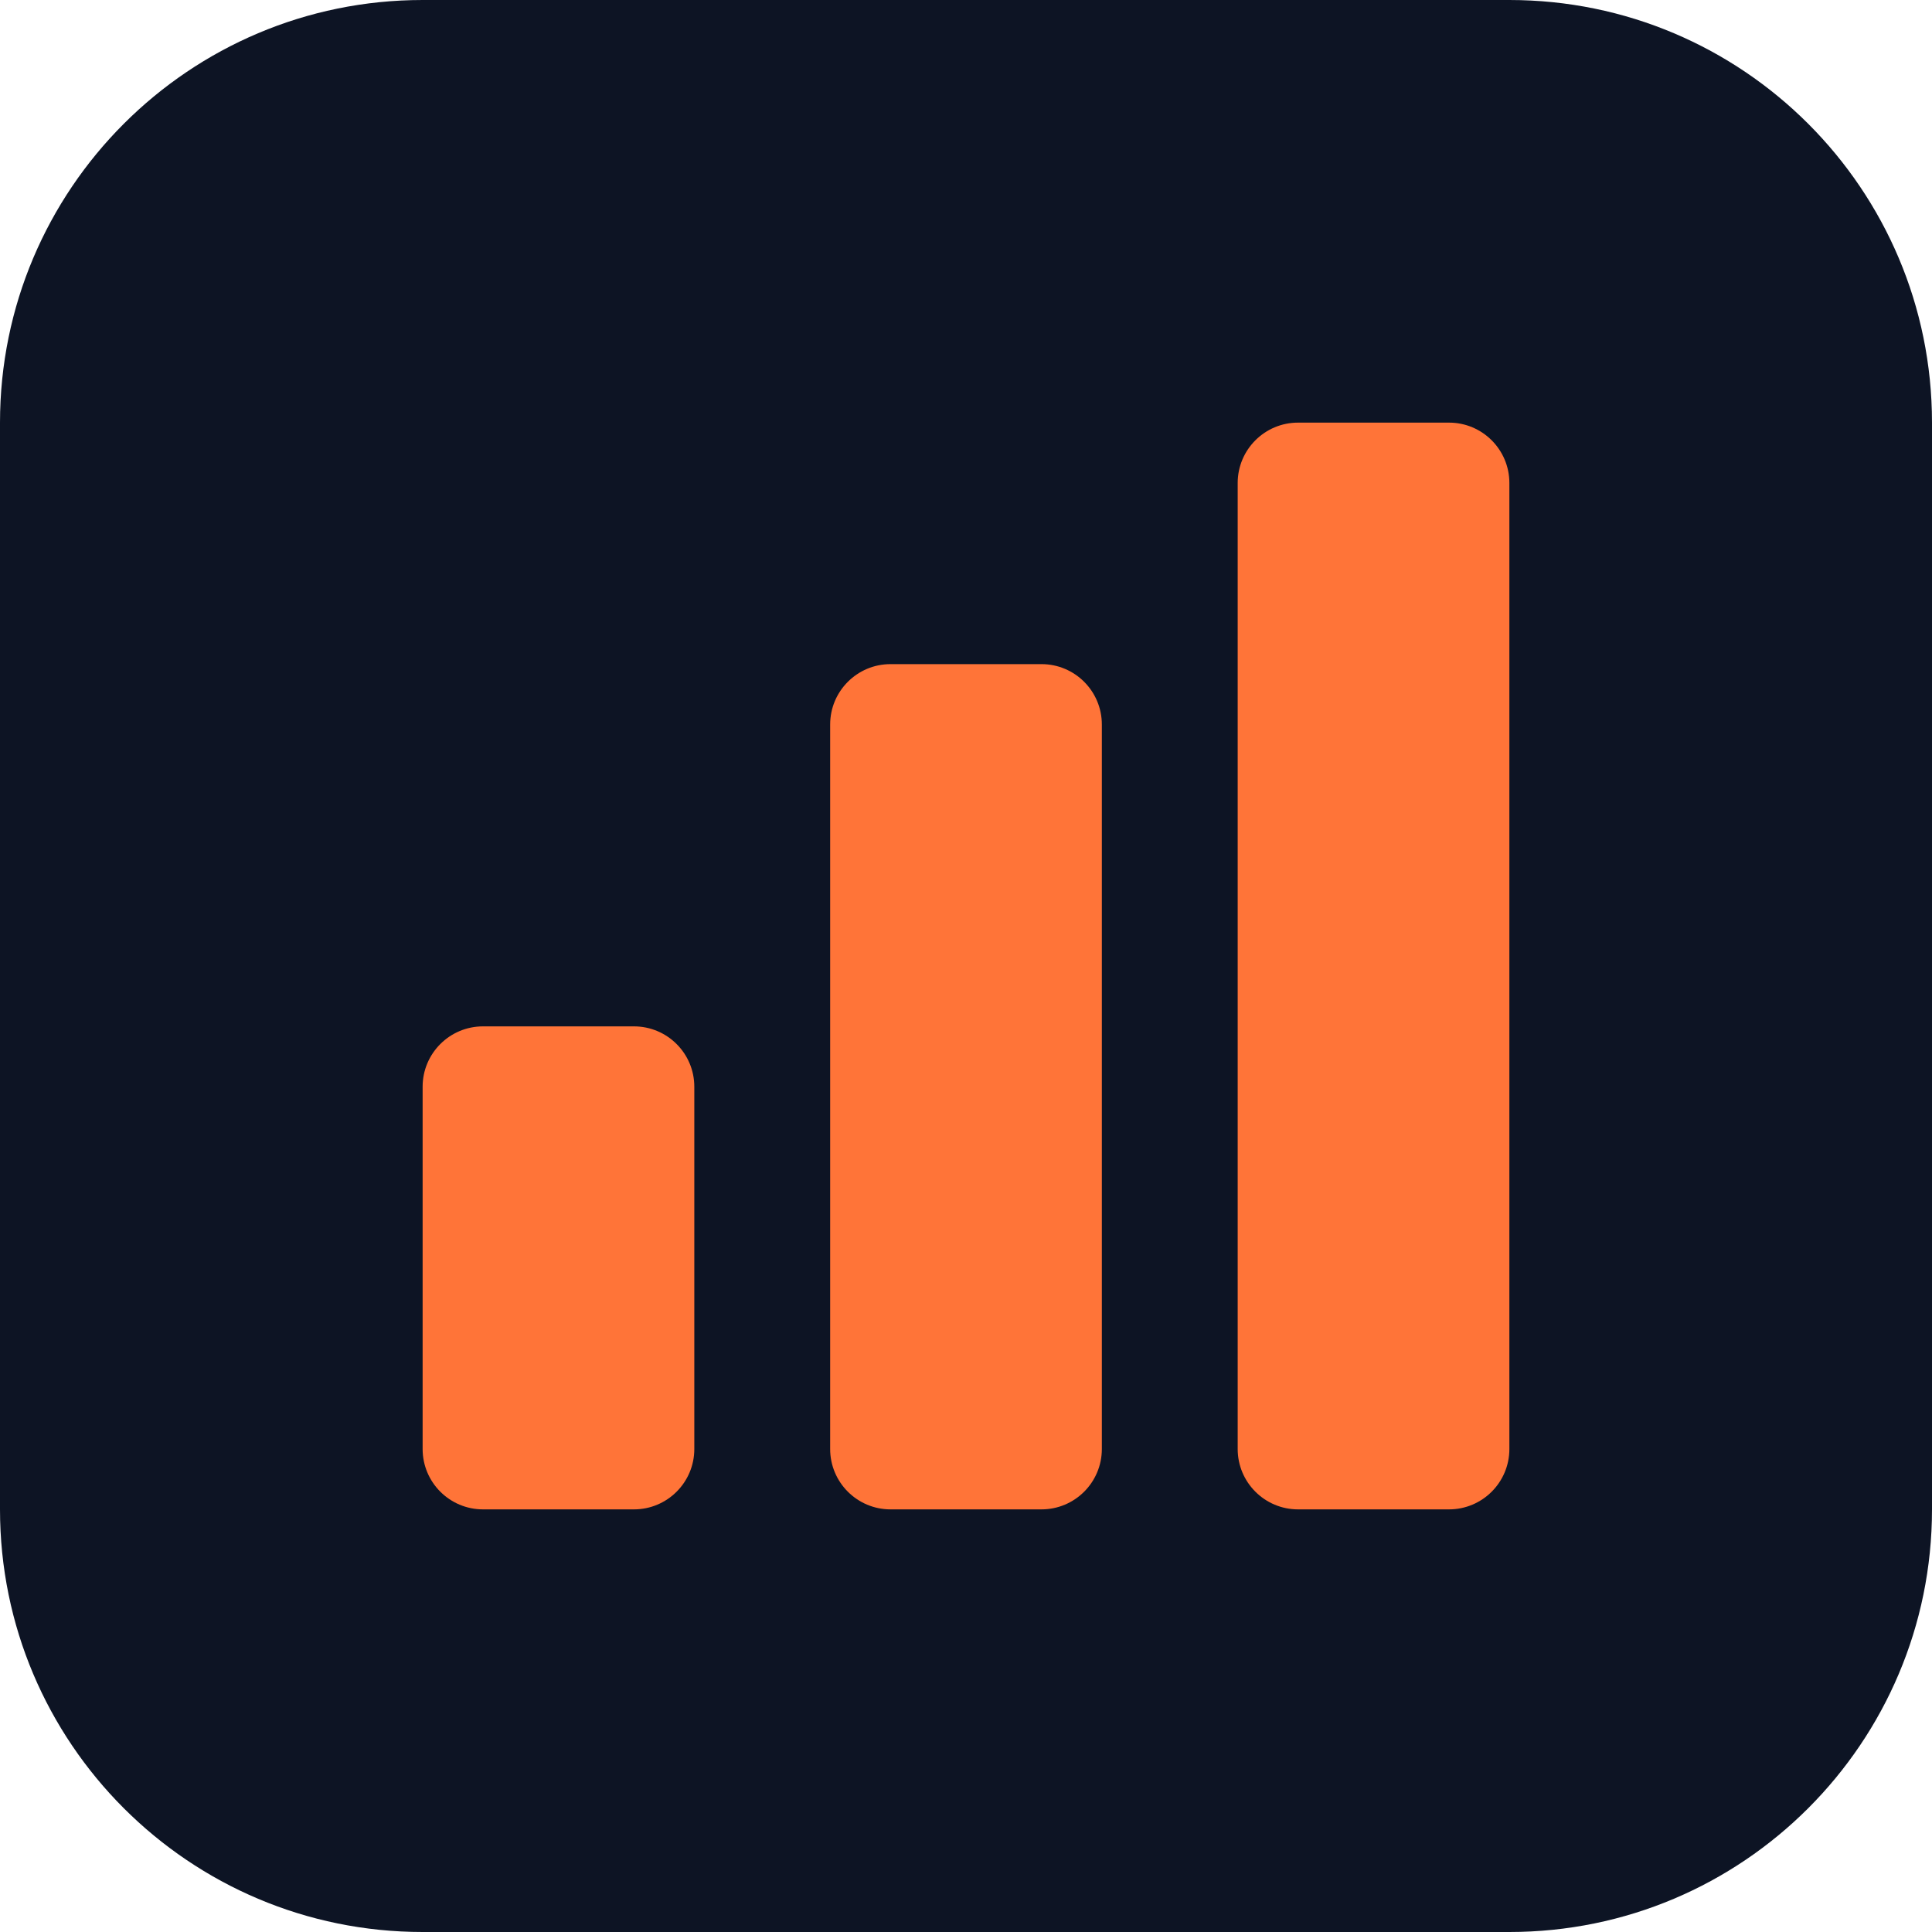
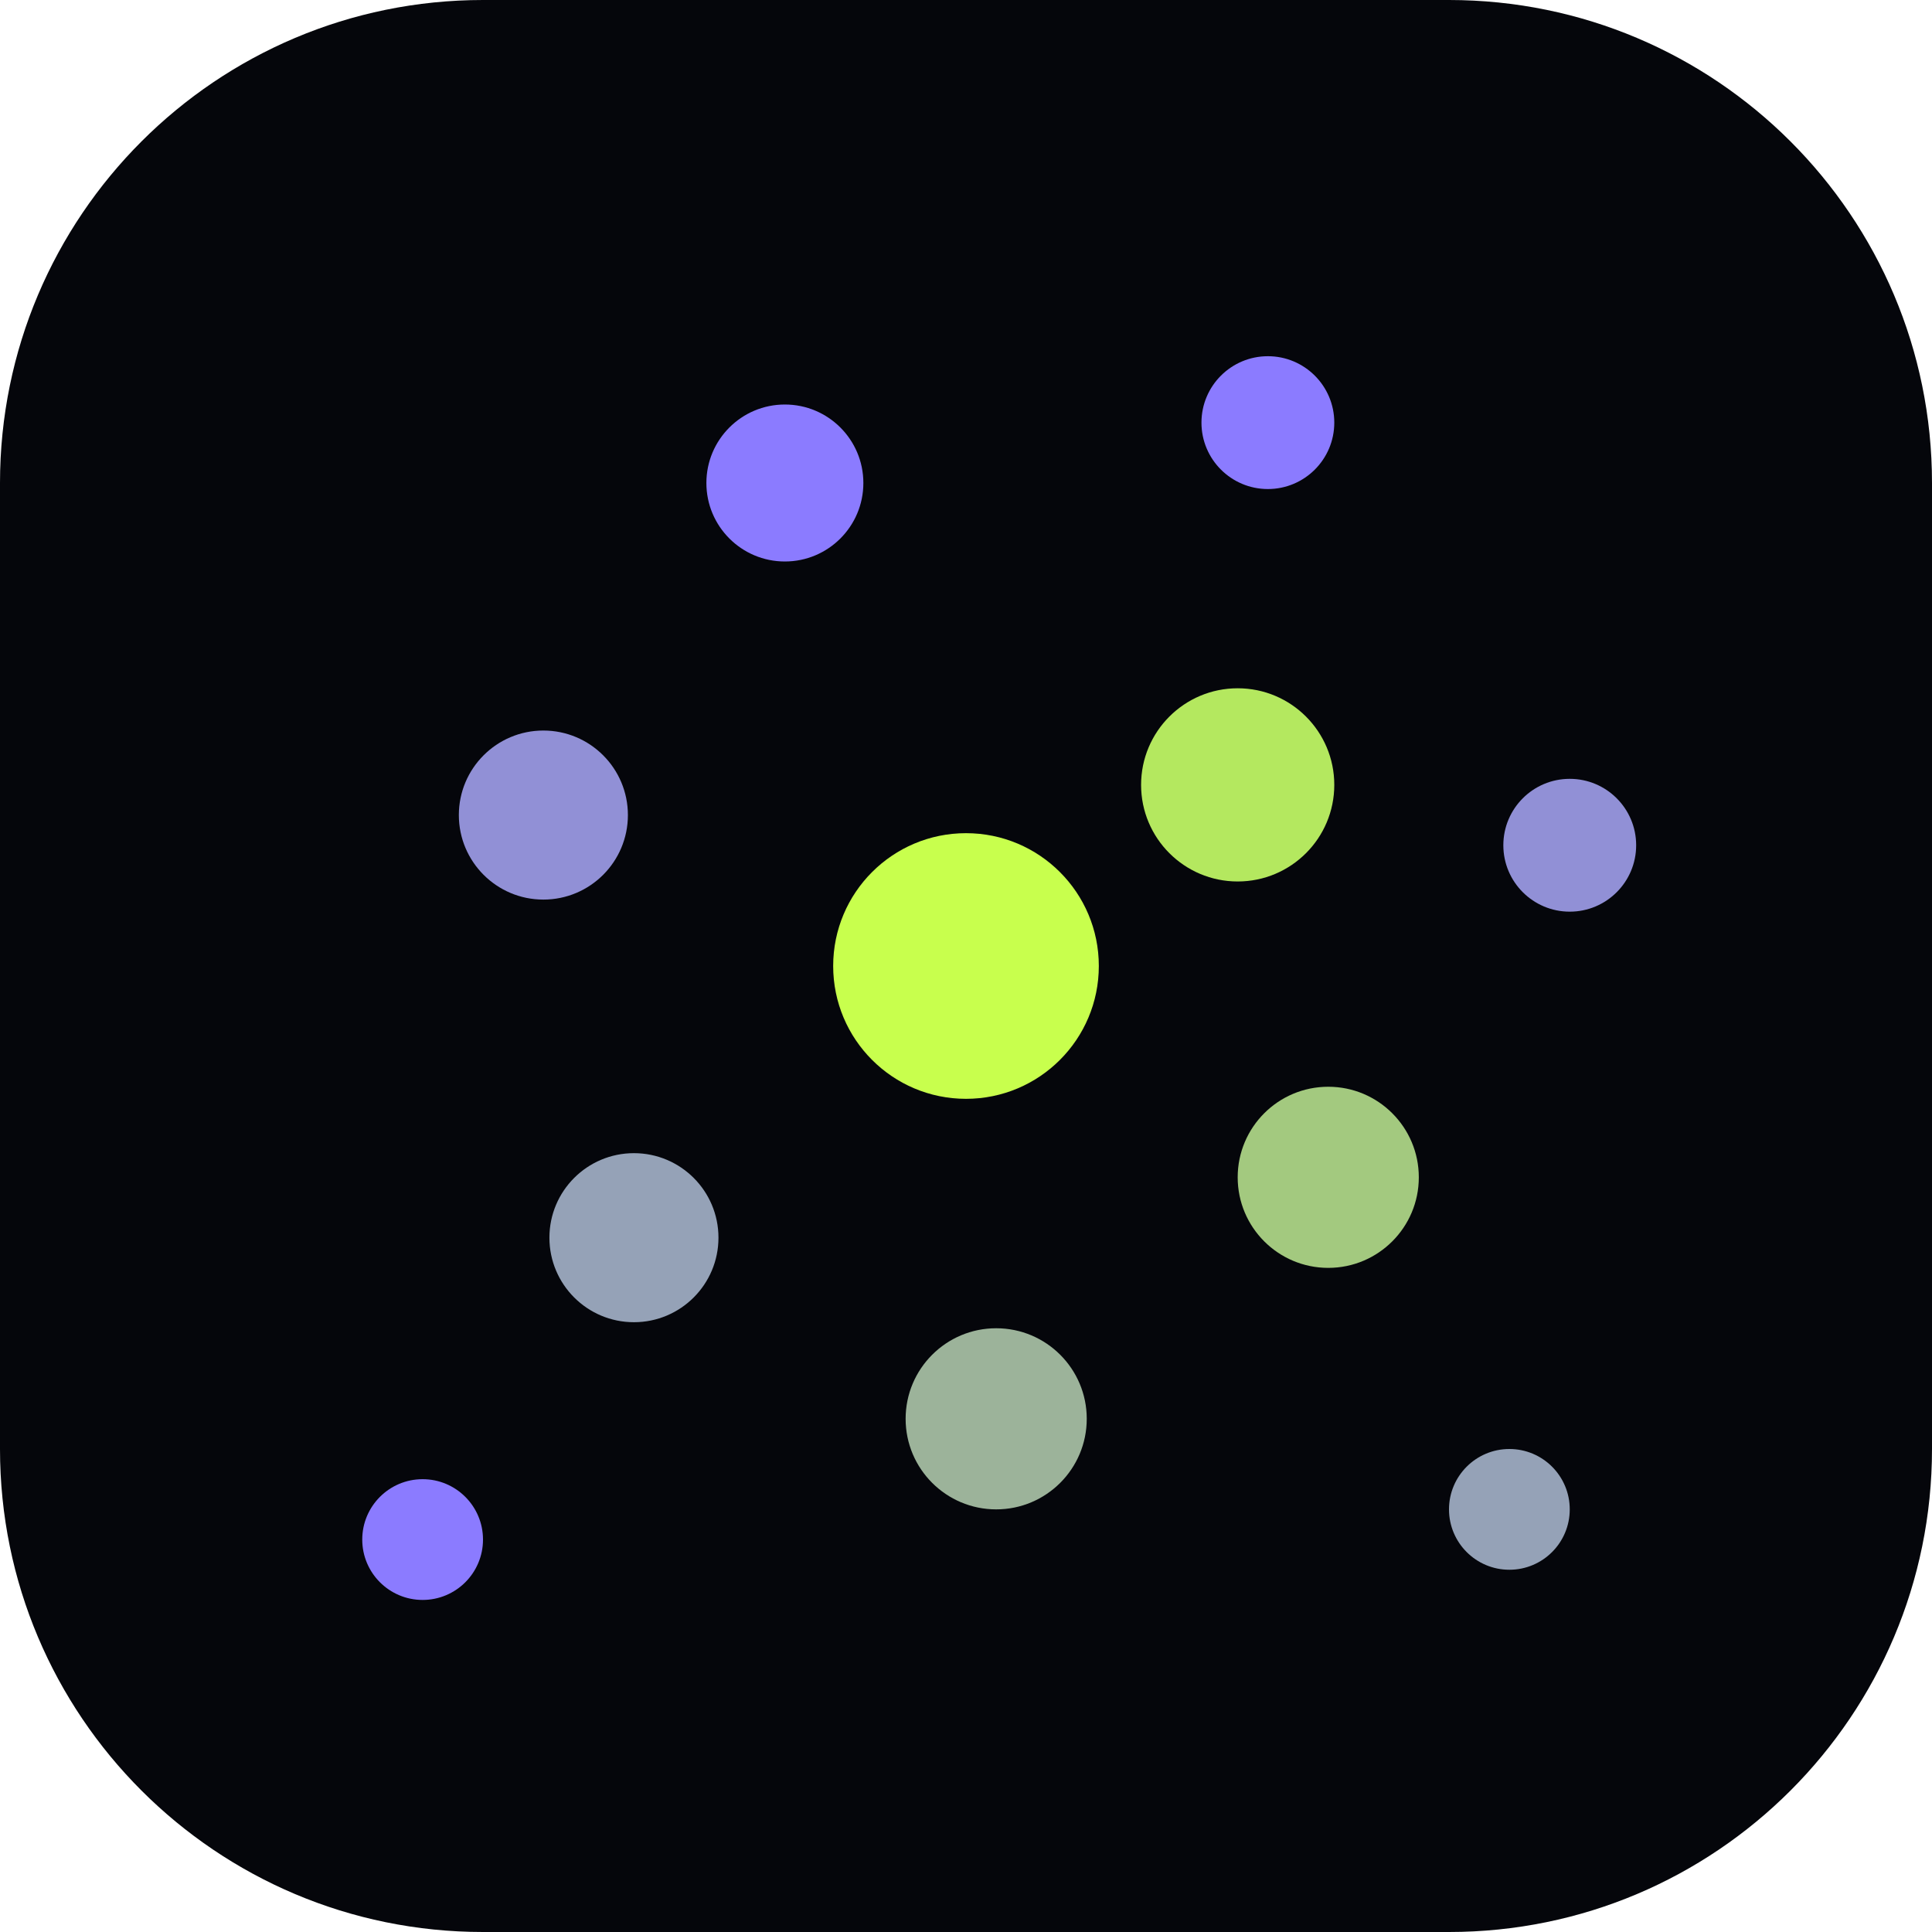
<svg xmlns="http://www.w3.org/2000/svg" viewBox="0 0 32 32">
-   <style>
-     .bg { fill: #0d1424; }
-     .bar { fill: #ff7438; }
-     @media (prefers-color-scheme: light) { .bg { fill: #15191e; } .bar { fill: #ee5a17; } }
-   </style>
-   <rect class="bg" width="32" height="32" rx="7" />
-   <rect class="bar" x="7" y="17" width="4.5" height="8" rx="1" />
-   <rect class="bar" x="13.75" y="11" width="4.5" height="14" rx="1" />
-   <rect class="bar" x="20.5" y="7" width="4.5" height="18" rx="1" />
+   <rect width="32" height="32" rx="8" fill="#05060b" />
+   <circle cx="16" cy="16" r="2.2" fill="#c8ff4d" />
+   <circle cx="20.5" cy="13" r="1.6" fill="#b4e85f" />
+   <circle cx="22" cy="19.5" r="1.5" fill="#a3c97f" />
+   <circle cx="16.5" cy="23.5" r="1.5" fill="#9cb39a" />
+   <circle cx="10.5" cy="20.5" r="1.4" fill="#95a2b7" />
+   <circle cx="9" cy="13.5" r="1.4" fill="#9190d6" />
+   <circle cx="13" cy="8" r="1.3" fill="#8b7bff" />
+   <circle cx="21" cy="7" r="1.1" fill="#8b7bff" />
+   <circle cx="26" cy="14" r="1.1" fill="#9190d6" />
+   <circle cx="25" cy="25" r="1" fill="#95a2b7" />
+   <circle cx="7" cy="25.5" r="1" fill="#8b7bff" />
</svg>
